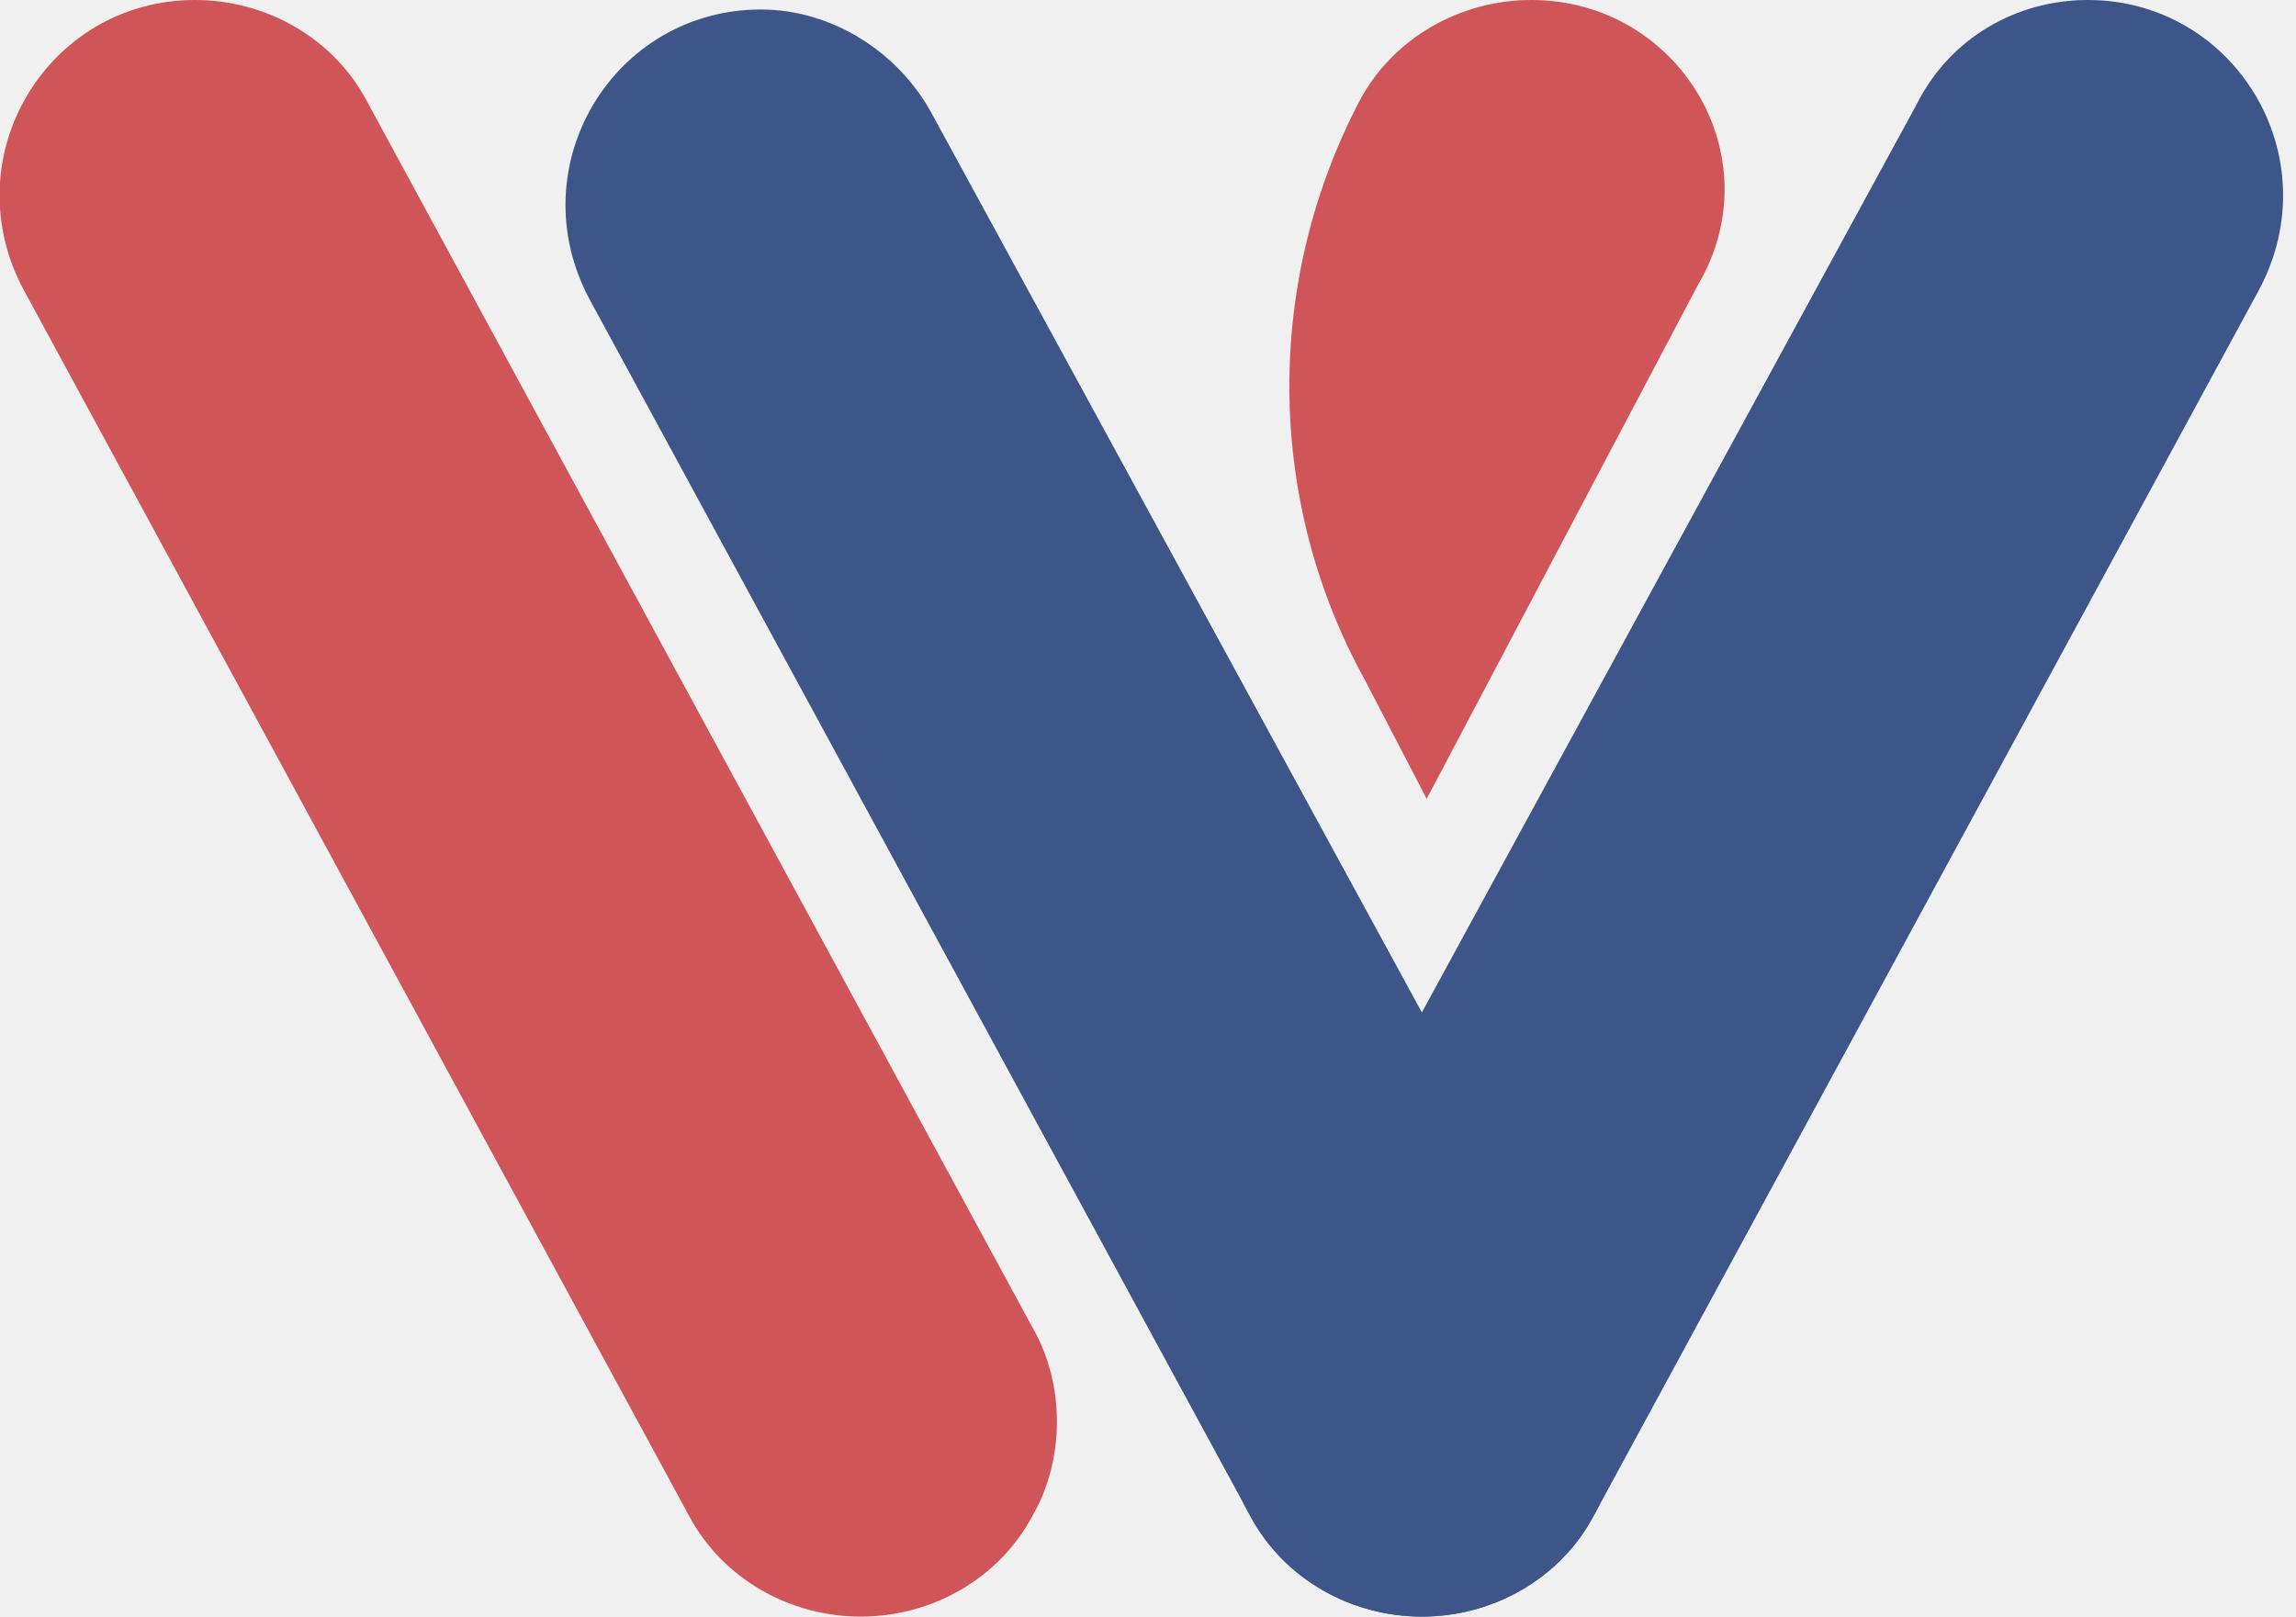
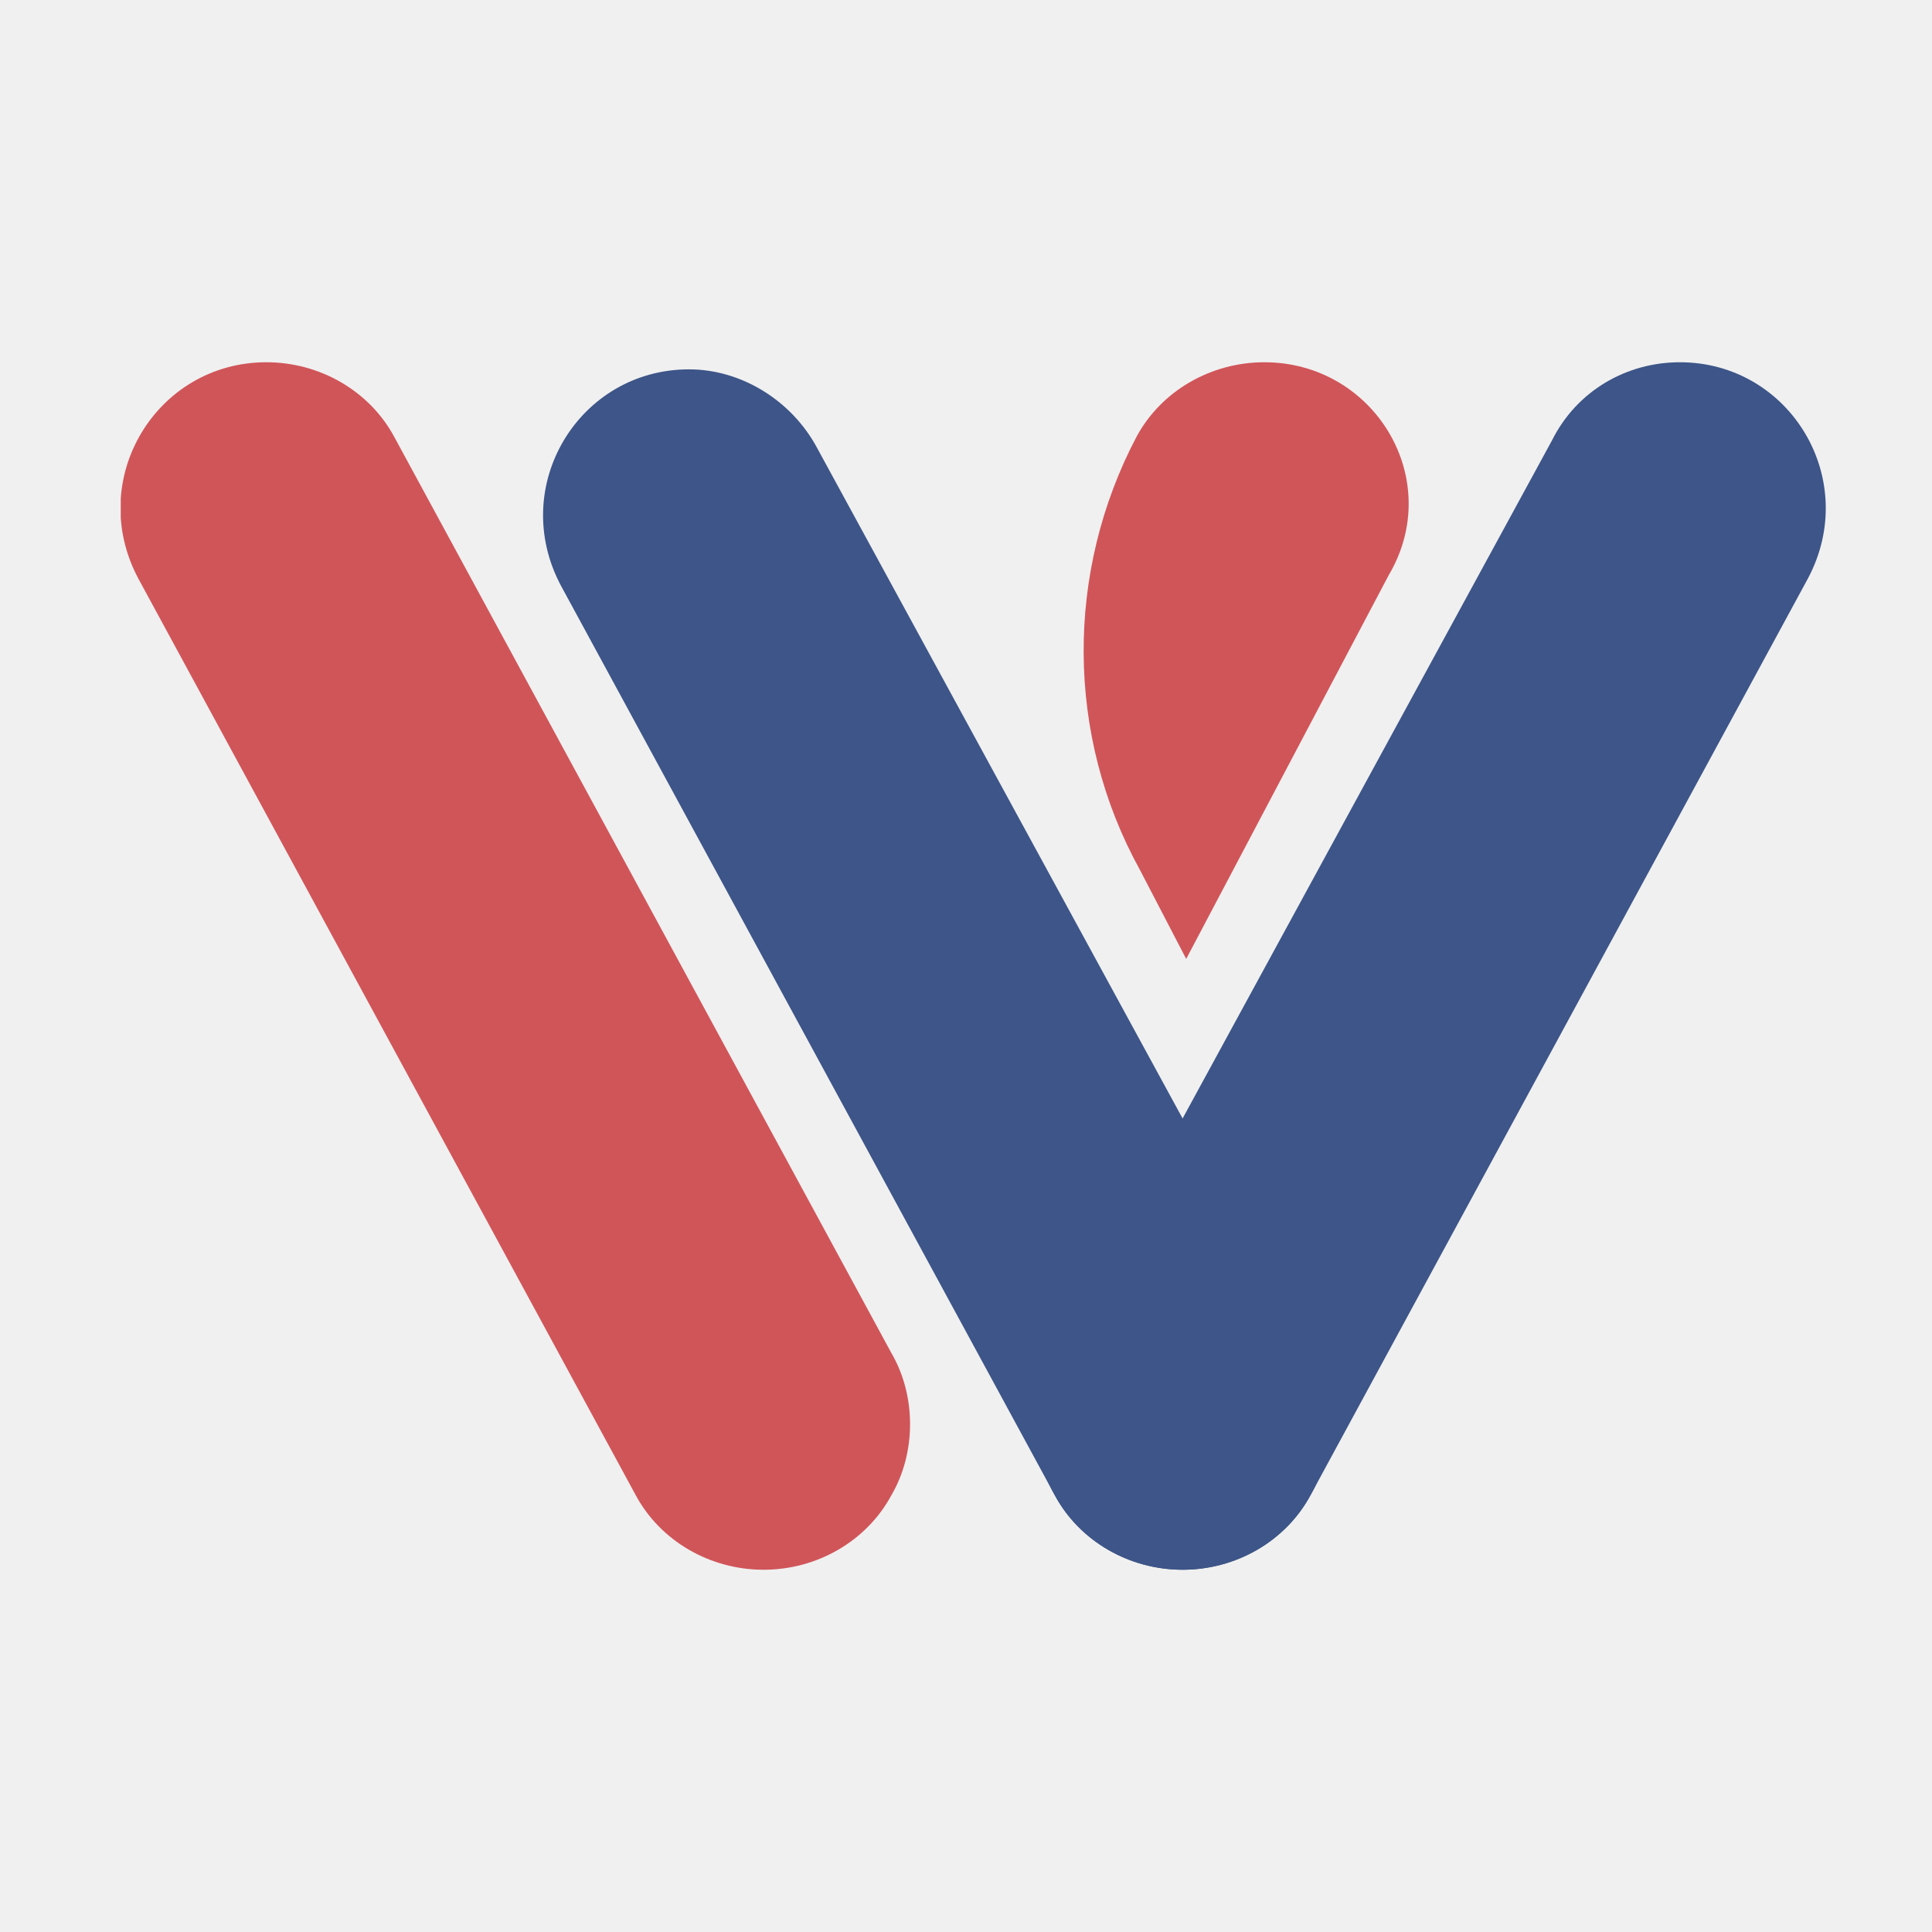
- <svg xmlns="http://www.w3.org/2000/svg" width="71" height="50" viewBox="0 0 71 50" fill="none">
-   <g clip-path="url(#clip0_1_70)">
-     <path d="M23.529 0.294C18.971 0.294 16.029 5.147 18.235 9.265L38.676 46.912C39.706 48.824 41.765 50 43.971 50C46.176 50 48.235 48.824 49.265 46.912C50.294 45.147 50.294 42.794 49.265 41.029L28.823 3.529C27.794 1.618 25.735 0.294 23.529 0.294Z" fill="#3D5588" />
-     <path d="M6.029 0C1.471 0 -1.471 4.853 0.735 8.971L21.323 46.912C22.353 48.824 24.412 50 26.618 50C28.823 50 30.882 48.824 31.912 46.912C32.941 45.147 32.941 42.794 31.912 41.029L11.323 3.088C10.294 1.176 8.235 0 6.029 0Z" fill="#D05559" />
-     <path d="M64.559 0C69.118 0 72.059 4.853 69.853 8.971L49.265 46.912C48.235 48.824 46.176 50 43.971 50C41.765 50 39.706 48.824 38.676 46.912C37.647 45.147 37.647 42.794 38.676 41.029L59.265 3.235C60.294 1.176 62.353 0 64.559 0Z" fill="#3D5588" />
-     <path d="M44.118 24.706L52.5 8.824C54.853 4.853 51.912 0 47.353 0C45.147 0 43.088 1.176 42.059 3.088C39.118 8.676 39.118 15.441 42.206 21.029L44.118 24.706Z" fill="#D05559" />
+ <svg xmlns="http://www.w3.org/2000/svg" width="80" height="80" viewBox="0 0 80 80" fill="none">
+   <g clip-path="url(#clip0_582_229)">
+     <path d="M28.529 15.294C23.971 15.294 21.029 20.147 23.235 24.265L43.676 61.912C44.706 63.824 46.765 65 48.971 65C51.176 65 53.235 63.824 54.265 61.912C55.294 60.147 55.294 57.794 54.265 56.029L33.824 18.529C32.794 16.618 30.735 15.294 28.529 15.294Z" fill="#3D5588" />
+     <path d="M11.029 15C6.471 15 3.529 19.853 5.735 23.971L26.324 61.912C27.353 63.824 29.412 65 31.618 65C33.824 65 35.882 63.824 36.912 61.912C37.941 60.147 37.941 57.794 36.912 56.029L16.324 18.088C15.294 16.177 13.235 15 11.029 15Z" fill="#D05559" />
+     <path d="M69.559 15C74.118 15 77.059 19.853 74.853 23.971L54.265 61.912C53.235 63.824 51.176 65 48.971 65C46.765 65 44.706 63.824 43.676 61.912C42.647 60.147 42.647 57.794 43.676 56.029L64.265 18.235C65.294 16.177 67.353 15 69.559 15Z" fill="#3D5588" />
+     <path d="M49.118 39.706L57.5 23.823C59.853 19.853 56.912 15 52.353 15C50.147 15 48.088 16.177 47.059 18.088C44.118 23.677 44.118 30.441 47.206 36.029L49.118 39.706Z" fill="#D05559" />
  </g>
  <defs>
-     <clipPath id="clip0_1_70">
-       <rect width="70.588" height="50" fill="white" />
+     <clipPath id="clip0_582_229">
+       <rect width="70.588" height="50" fill="white" transform="translate(5 15)" />
    </clipPath>
  </defs>
</svg>
